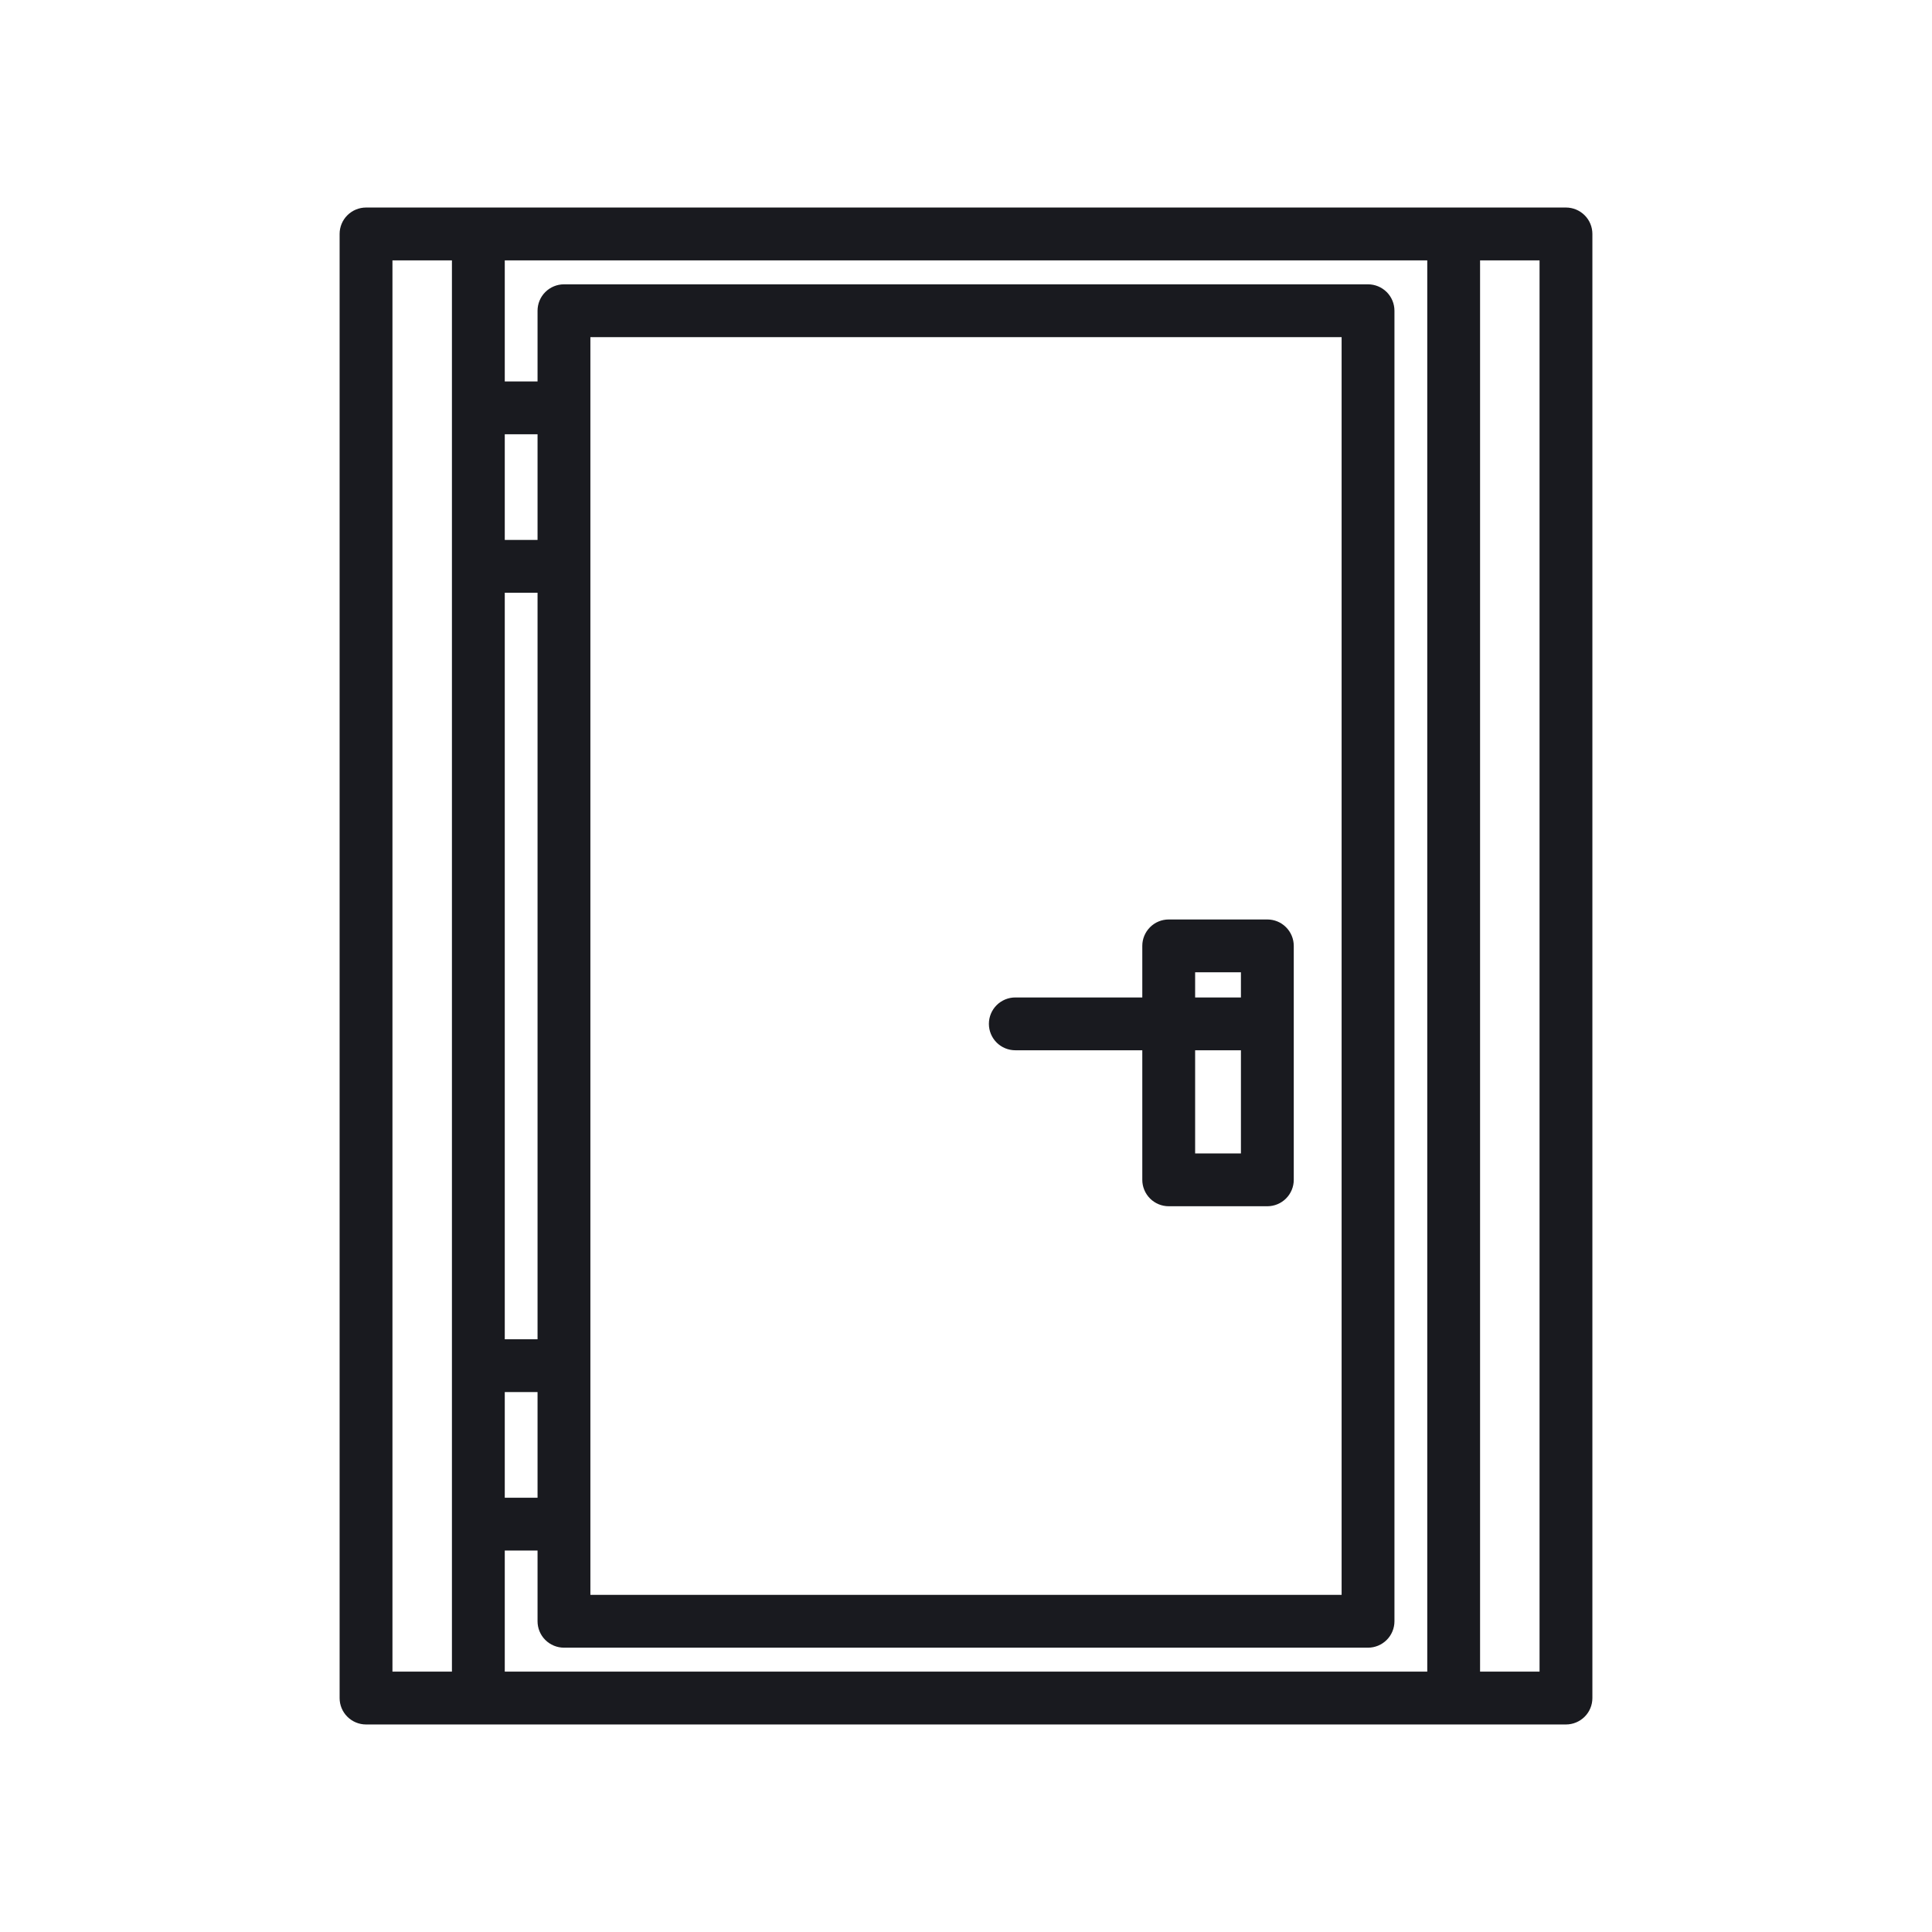
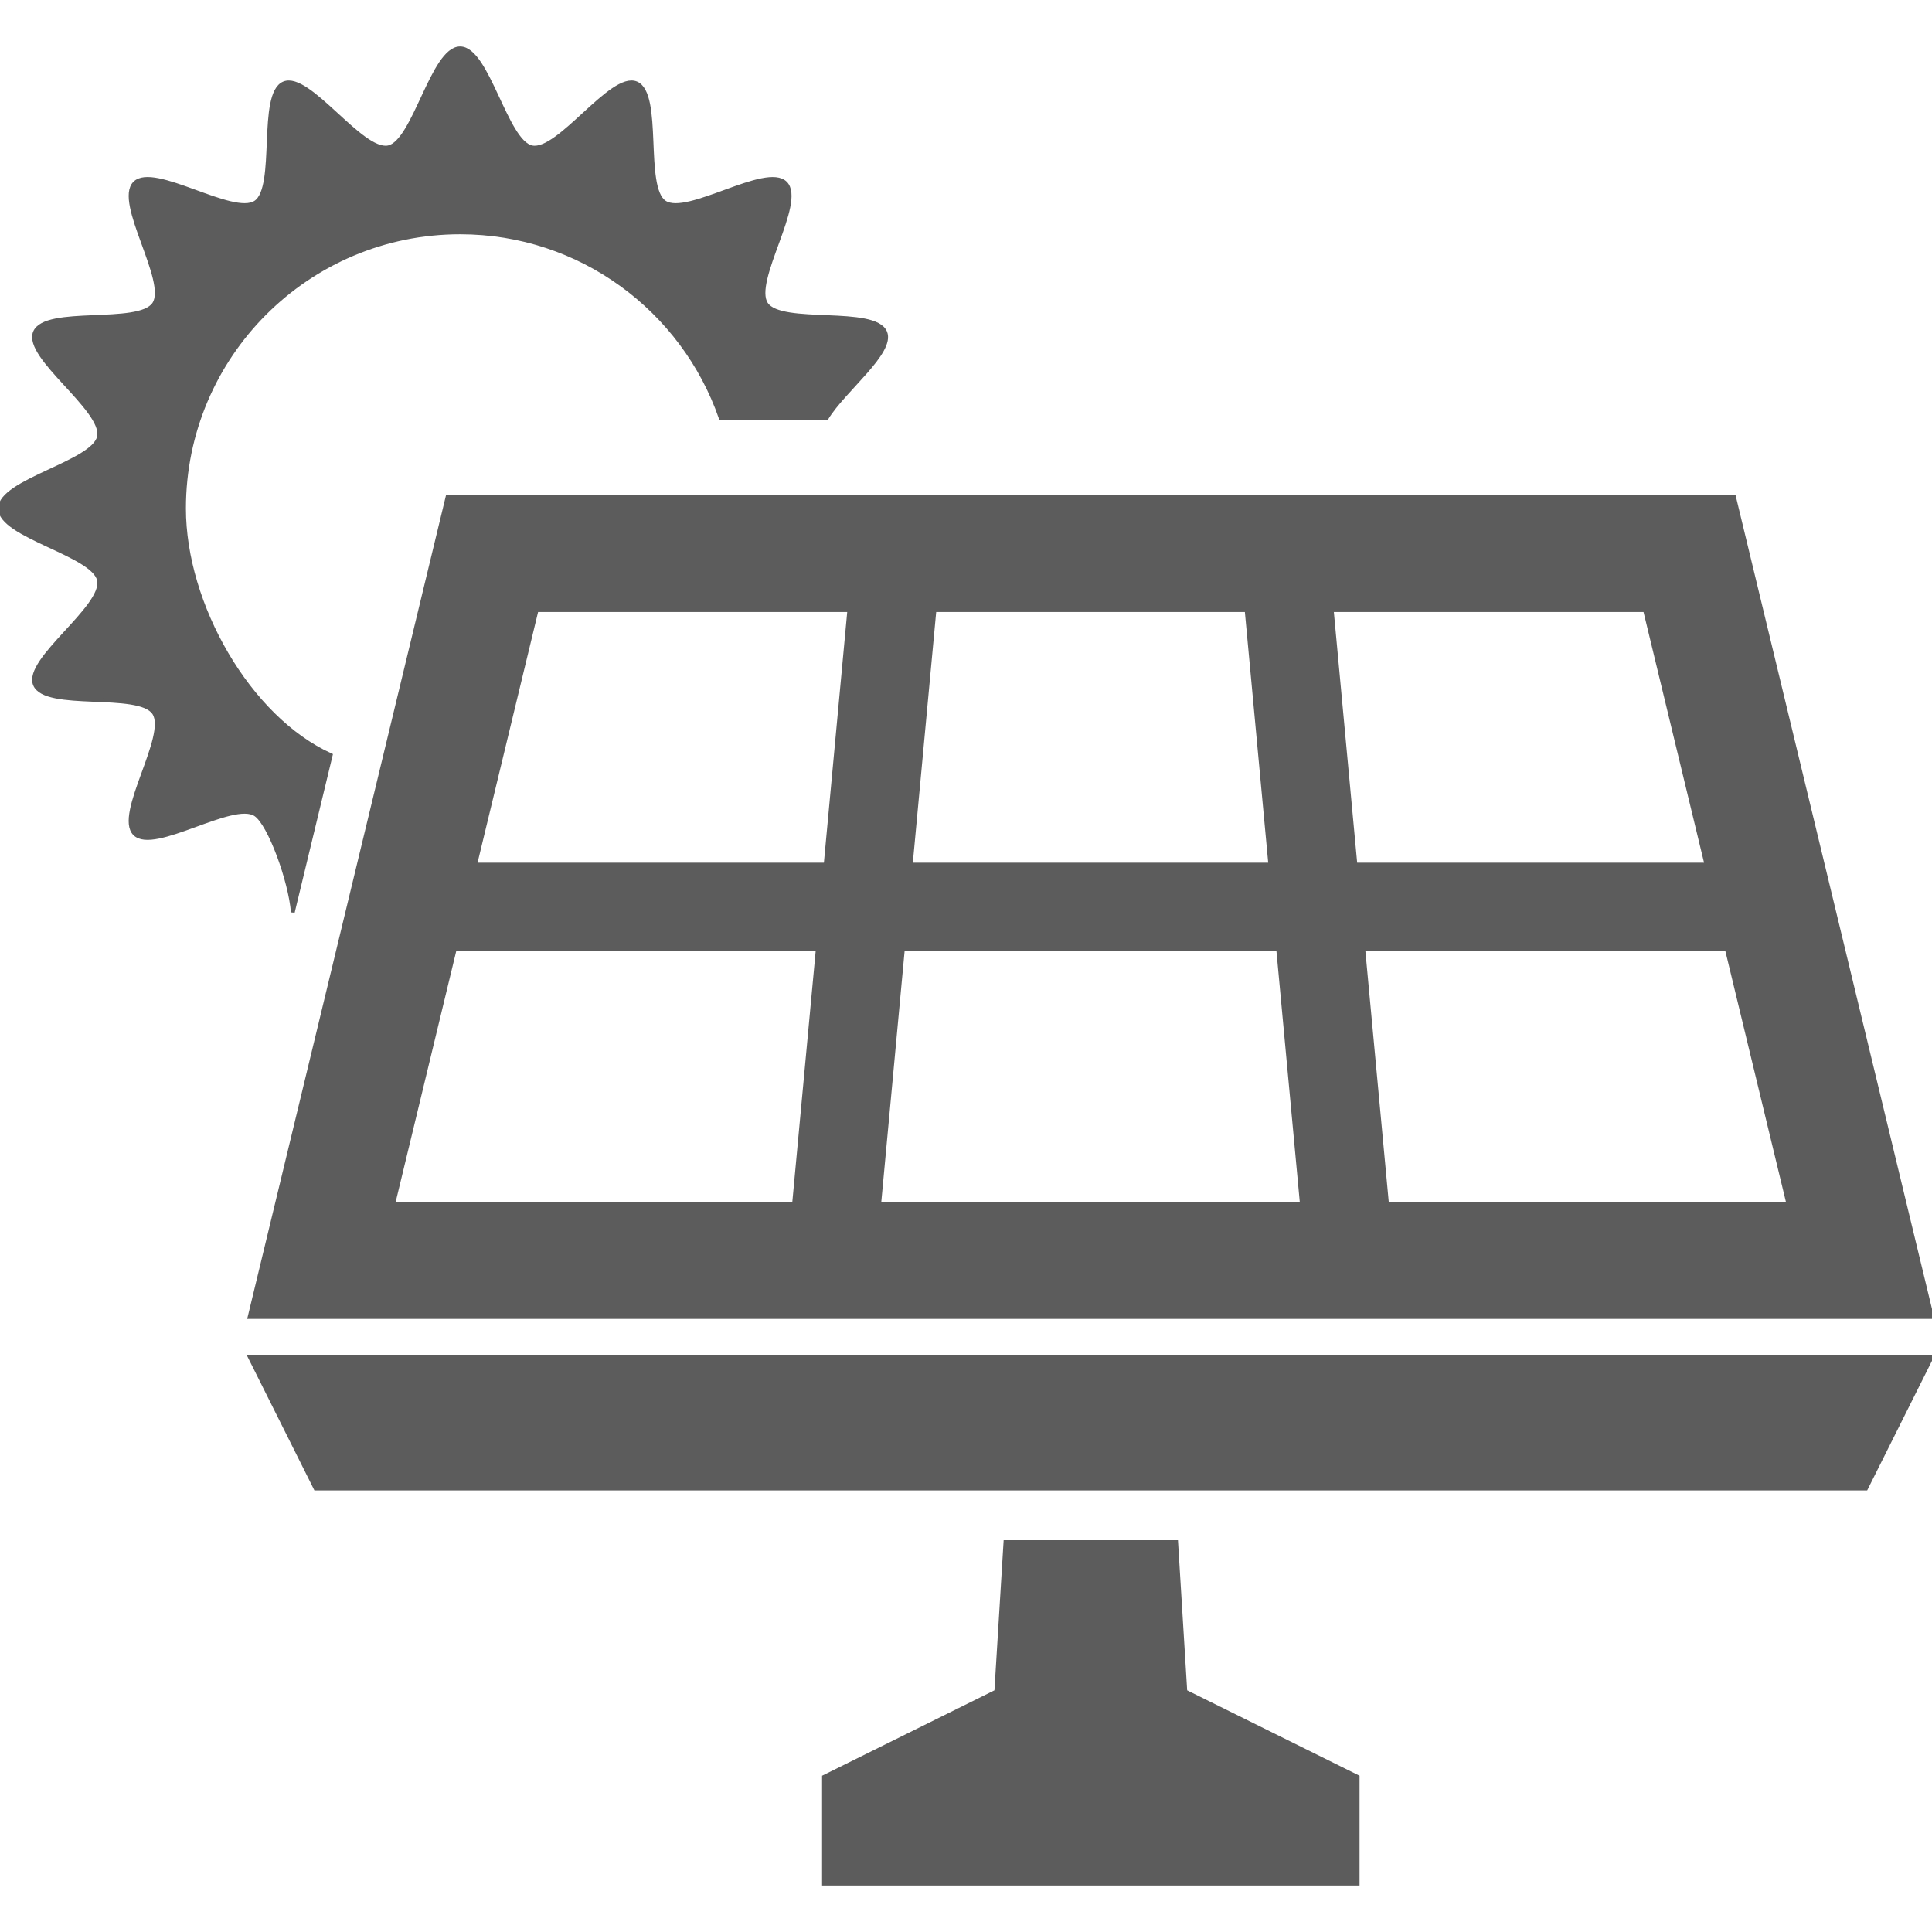
- <svg xmlns="http://www.w3.org/2000/svg" width="60" height="60" viewBox="0 0 60 60" fill="none">
-   <path d="M48.633 6.445H11.367C11.15 6.445 10.941 6.532 10.787 6.686C10.633 6.839 10.547 7.048 10.547 7.266V52.734C10.547 52.952 10.633 53.161 10.787 53.314C10.941 53.468 11.15 53.555 11.367 53.555H48.633C48.85 53.555 49.059 53.468 49.213 53.314C49.367 53.161 49.453 52.952 49.453 52.734V7.266C49.453 7.048 49.367 6.839 49.213 6.686C49.059 6.532 48.85 6.445 48.633 6.445ZM15.676 43.232H16.694V46.514H15.676V43.232ZM18.335 10.471H41.665V49.529H18.335V10.471ZM16.694 41.592H15.676V18.408H16.694V41.592ZM16.694 16.768H15.676V13.486H16.694V16.768ZM15.676 48.154H16.694V50.349C16.694 50.567 16.78 50.776 16.934 50.929C17.088 51.083 17.297 51.17 17.514 51.17H42.486C42.703 51.17 42.912 51.083 43.066 50.929C43.219 50.776 43.306 50.567 43.306 50.349V9.651C43.306 9.433 43.219 9.224 43.066 9.071C42.912 8.917 42.703 8.83 42.486 8.83H17.514C17.297 8.83 17.088 8.917 16.934 9.071C16.78 9.224 16.694 9.433 16.694 9.651V11.846H15.676V8.086H44.325V51.914H15.676V48.154ZM12.188 8.086H14.035V51.914H12.188V8.086ZM47.812 51.914H45.965V8.086H47.812V51.914Z" fill="#191A1F" />
-   <path d="M39.358 28.555H36.296C36.078 28.555 35.869 28.641 35.716 28.795C35.562 28.949 35.475 29.157 35.475 29.375V30.977H31.531C31.314 30.977 31.105 31.063 30.951 31.217C30.797 31.371 30.711 31.579 30.711 31.797C30.711 32.015 30.797 32.223 30.951 32.377C31.105 32.531 31.314 32.617 31.531 32.617H35.475V36.641C35.475 36.858 35.562 37.067 35.716 37.221C35.869 37.374 36.078 37.461 36.296 37.461H39.358C39.576 37.461 39.785 37.374 39.938 37.221C40.092 37.067 40.179 36.858 40.179 36.641V29.375C40.179 29.157 40.092 28.949 39.938 28.795C39.785 28.641 39.576 28.555 39.358 28.555ZM37.116 30.195H38.538V30.977H37.116V30.195ZM37.116 35.82V32.617H38.538V35.82L37.116 35.82Z" fill="#191A1F" />
+ <svg xmlns="http://www.w3.org/2000/svg" height="800px" width="800px" version="1.1" id="_x32_" viewBox="0 0 512 512" xml:space="preserve" fill="#5c5c5c" stroke="#5c5c5c">
+   <g id="SVGRepo_bgCarrier" stroke-width="0" />
+   <g id="SVGRepo_tracerCarrier" stroke-linecap="round" stroke-linejoin="round" />
+   <g id="SVGRepo_iconCarrier">
+     <style type="text/css"> .st0{fill:#5c5c5c;} </style>
+     <g>
+       <path class="st0" d="M77.604,241.753l10.047-41.623c-21.697-9.842-38.879-39.91-38.879-65.383c0-40.4,32.761-73.162,73.162-73.162 c31.978,0,59.097,20.563,69.049,49.153h28.136c4.574-7.435,17.672-17.408,15.484-22.67c-2.766-6.681-27.566-1.566-31.546-7.515 c-4.003-5.979,10.172-26.951,5.1-32.022c-5.078-5.078-26.05,9.104-32.029,5.093c-5.941-3.973-0.834-28.788-7.508-31.553 c-6.572-2.722-20.497,18.396-27.639,16.984c-6.922-1.368-11.723-26.241-19.048-26.241c-7.325,0-12.126,24.873-19.048,26.241 c-7.134,1.412-21.06-19.706-27.631-16.977c-6.681,2.766-1.566,27.566-7.515,31.546c-5.979,4.003-26.951-10.171-32.022-5.1 c-5.078,5.078,9.104,26.05,5.101,32.029c-3.98,5.942-28.788,0.834-31.561,7.508c-2.722,6.572,18.397,20.504,16.984,27.639 C24.873,122.622,0,127.423,0,134.747c0,7.325,24.873,12.126,26.242,19.048c1.412,7.134-19.707,21.06-16.977,27.631 c2.766,6.681,27.565,1.566,31.546,7.515c4.003,5.979-10.171,26.951-5.1,32.022c5.078,5.078,26.05-9.104,32.029-5.101 C71.464,218.358,76.938,233.447,77.604,241.753z" />
+       <path class="st0" d="M66.144,349.022H512l-52.453-217.304h-340.95L66.144,349.022z M473.934,319.049H367.579L361.3,251.61h96.351 L473.934,319.049z M435.948,161.691l16.282,67.439h-93.022l-6.271-67.439H435.948z M247.644,161.691h82.718l6.278,67.439h-95.275 L247.644,161.691z M239.272,251.61h99.46l6.271,67.439H233.001L239.272,251.61z M142.204,161.691h82.865l-6.271,67.439h-92.876 L142.204,161.691z M216.705,251.61l-6.279,67.439H104.218L120.5,251.61H216.705z" />
+       <polygon class="st0" points="83.634,394.479 494.511,394.479 512,359.508 66.144,359.508 " />
+       <polygon class="st0" points="311.702,408.668 266.449,408.668 264.02,448.271 218.358,470.897 218.358,499.187 359.794,499.187 359.794,470.897 314.131,448.271 " />
+     </g>
+   </g>
</svg>
